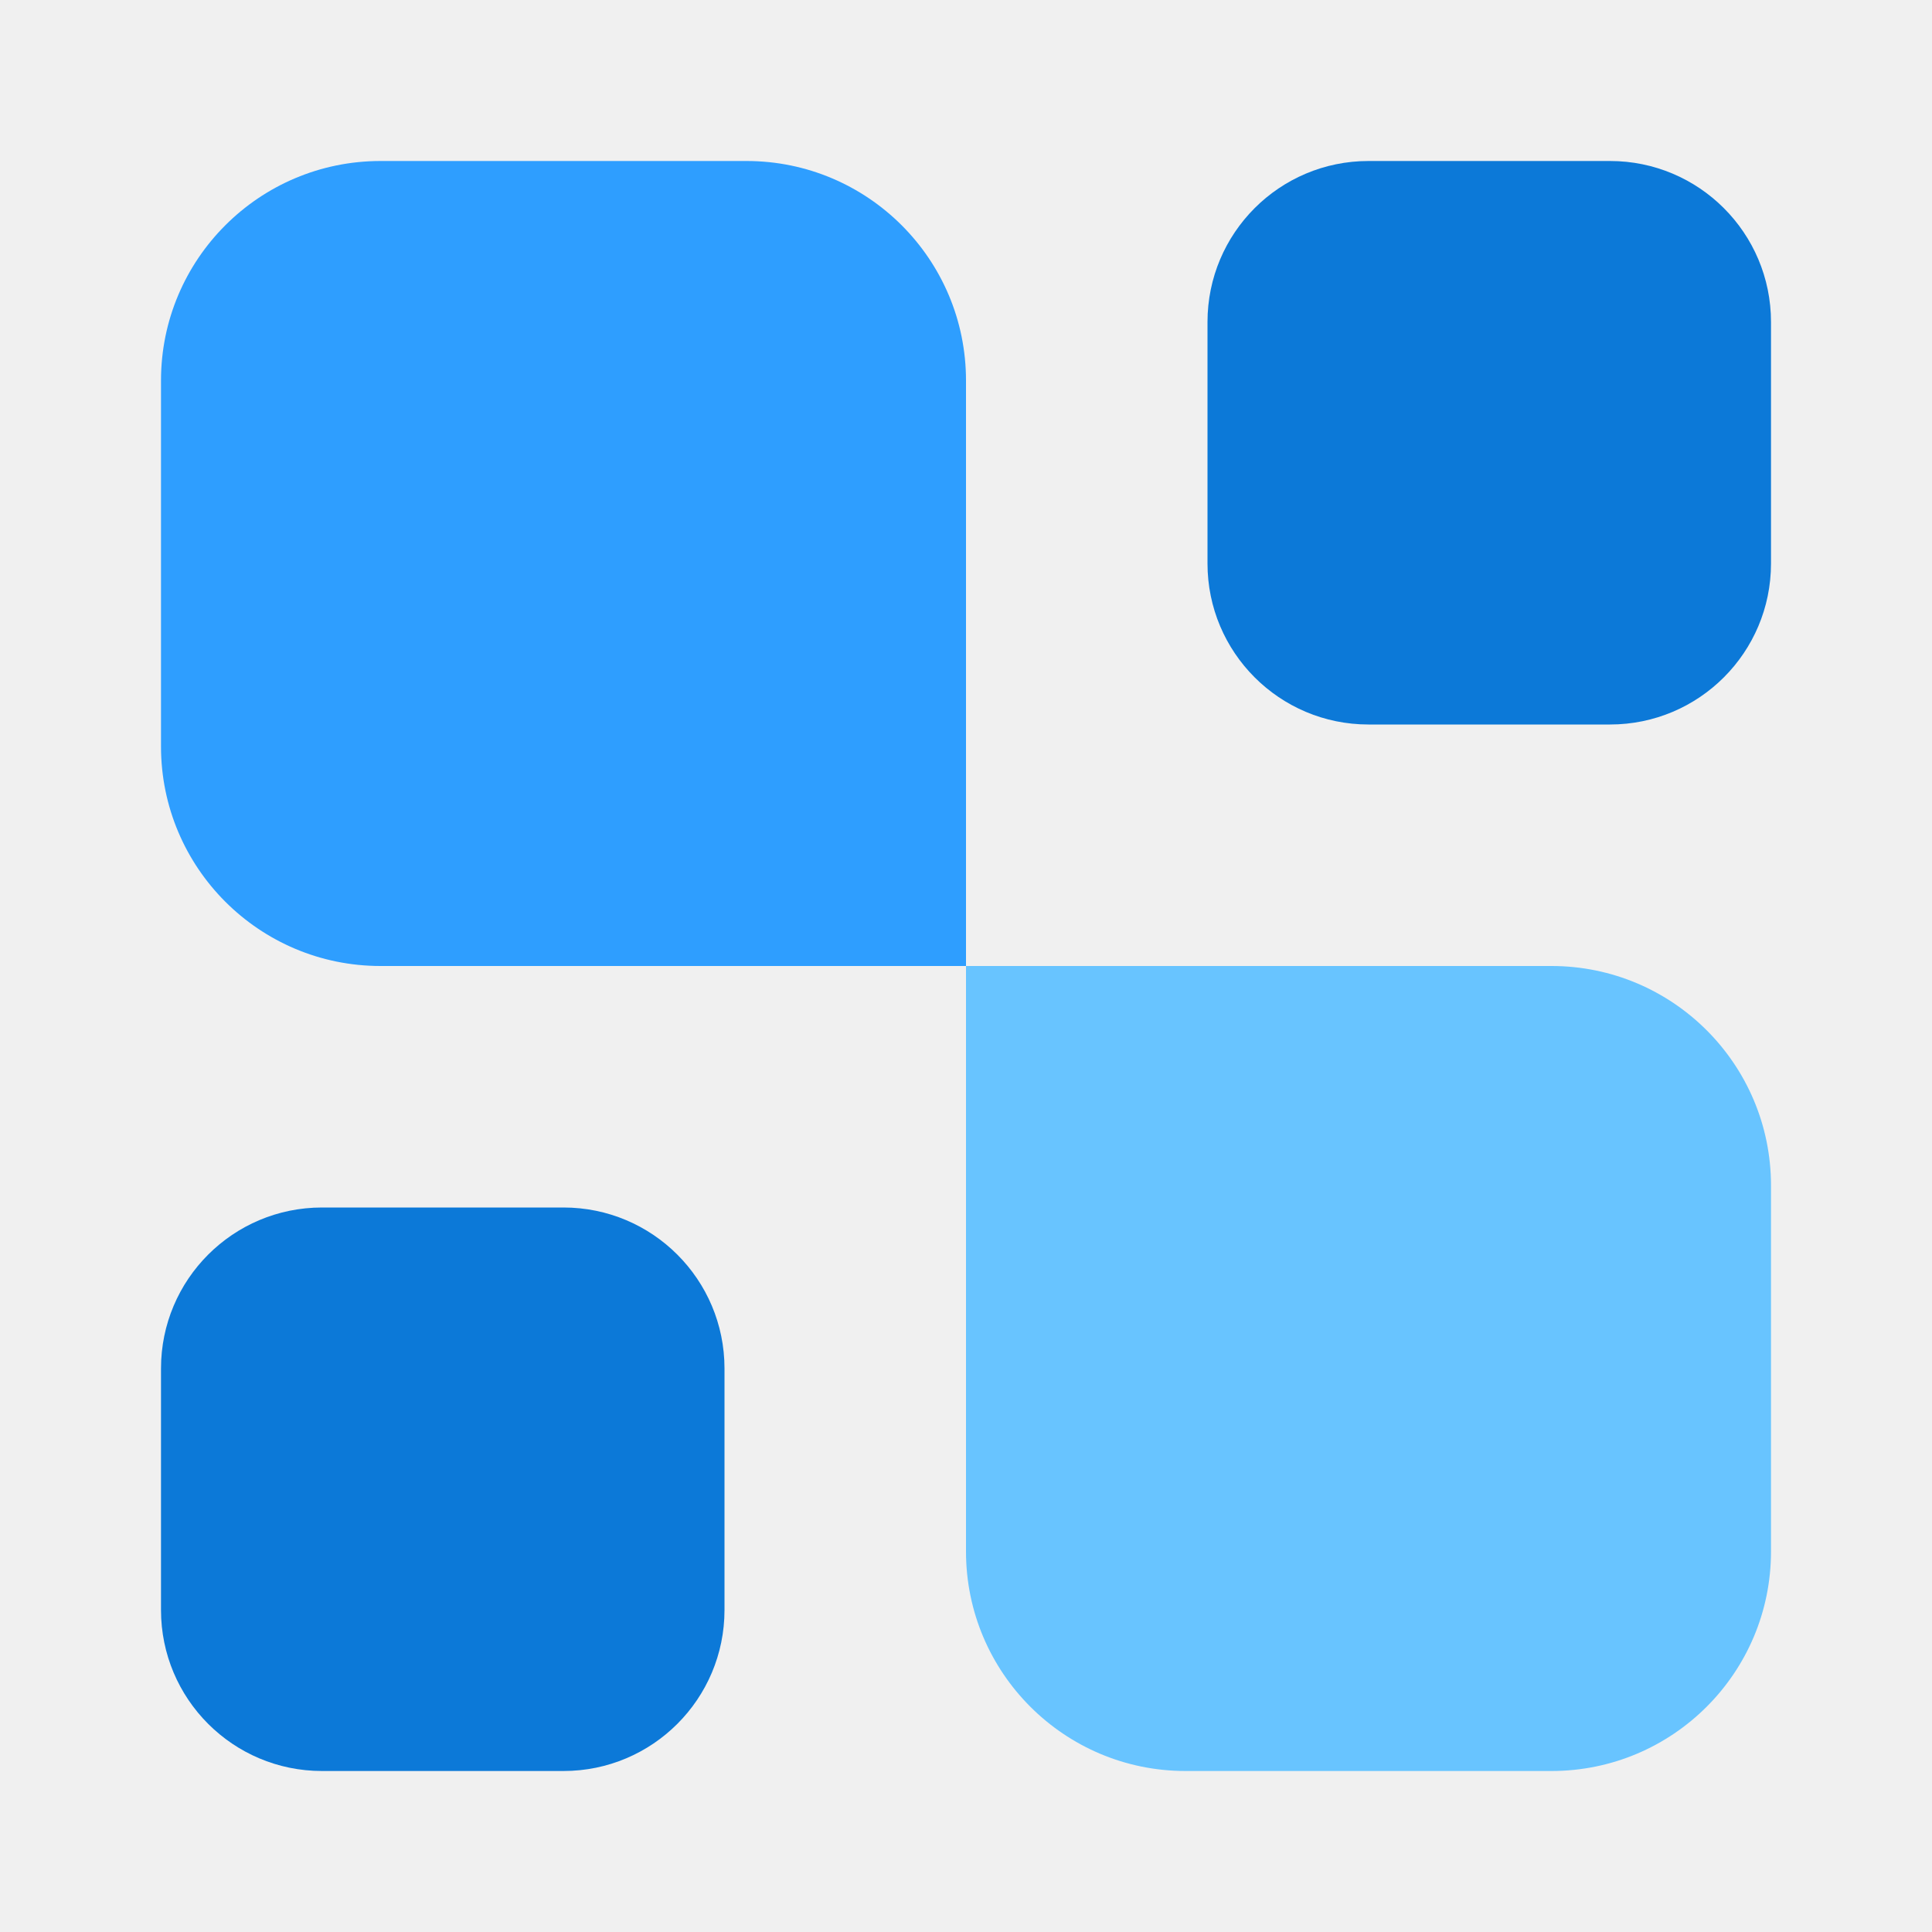
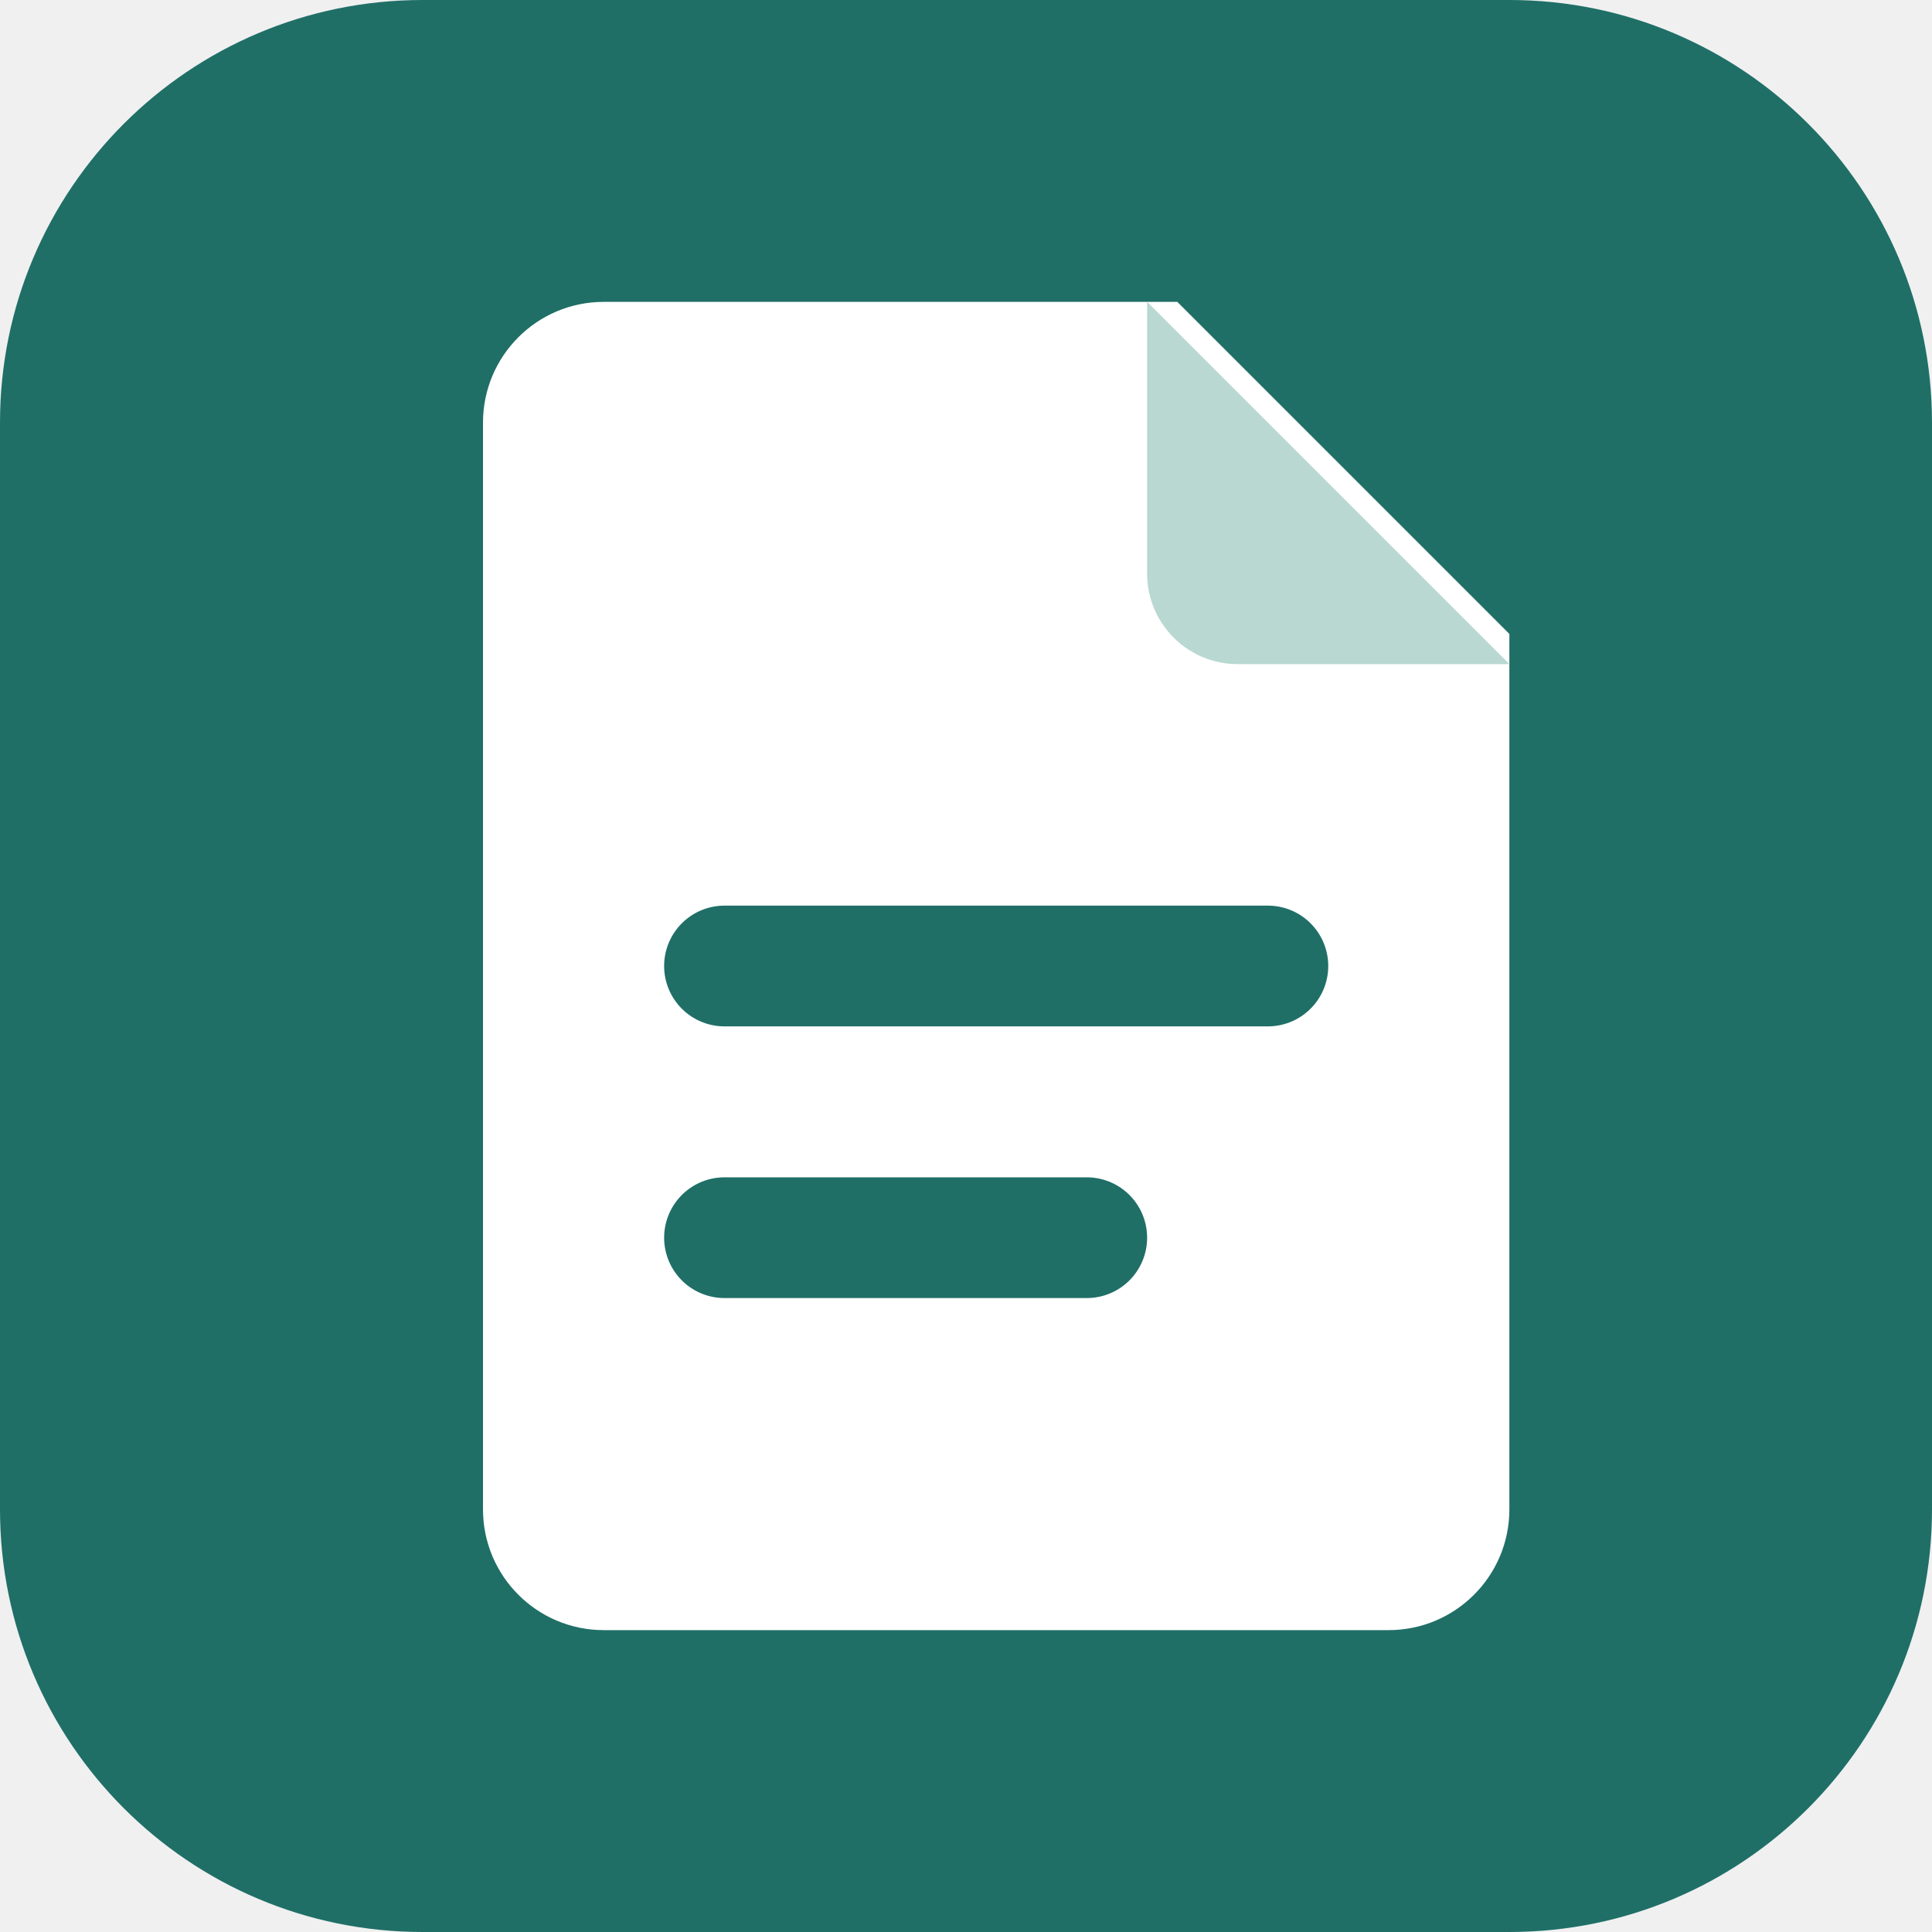
- <svg xmlns="http://www.w3.org/2000/svg" width="24" height="24" viewBox="0 0 24 24" fill="none">
-   <path d="M22 19.273C22 20.779 20.779 22 19.273 22H14.727C13.221 22 12 20.779 12 19.273V12H19.273C20.779 12 22 13.221 22 14.727V19.273Z" fill="#68C4FF" />
-   <path d="M20 2C21.105 2 22 2.895 22 4V7C22 8.105 21.105 9 20 9H17C15.895 9 15 8.105 15 7V4C15 2.895 15.895 2 17 2H20Z" fill="#0C79D8" />
-   <path d="M7 15C8.105 15 9 15.895 9 17V20C9 21.105 8.105 22 7 22H4C2.895 22 2 21.105 2 20V17C2 15.895 2.895 15 4 15H7Z" fill="#0C79D8" />
-   <path d="M12 12H4.727C3.221 12 2 10.779 2 9.273V4.727C2 3.221 3.221 2 4.727 2H9.273C10.779 2 12 3.221 12 4.727V12Z" fill="#2E9EFF" />
+ <svg xmlns="http://www.w3.org/2000/svg" width="64" height="64" viewBox="0 0 64 64">
+   <rect width="64" height="64" rx="14" fill="#1f6f67" />
+   <path d="M20 10h19l11 11v29a4 4 0 0 1-4 4H20a4 4 0 0 1-4-4V14a4 4 0 0 1 4-4Z" fill="#fff" />
+   <path d="M38 10v9a3 3 0 0 0 3 3h9Z" fill="#b8d8d1" />
+   <path d="M24 32h18M24 41h12" stroke="#1f6f67" stroke-width="4" stroke-linecap="round" />
</svg>
